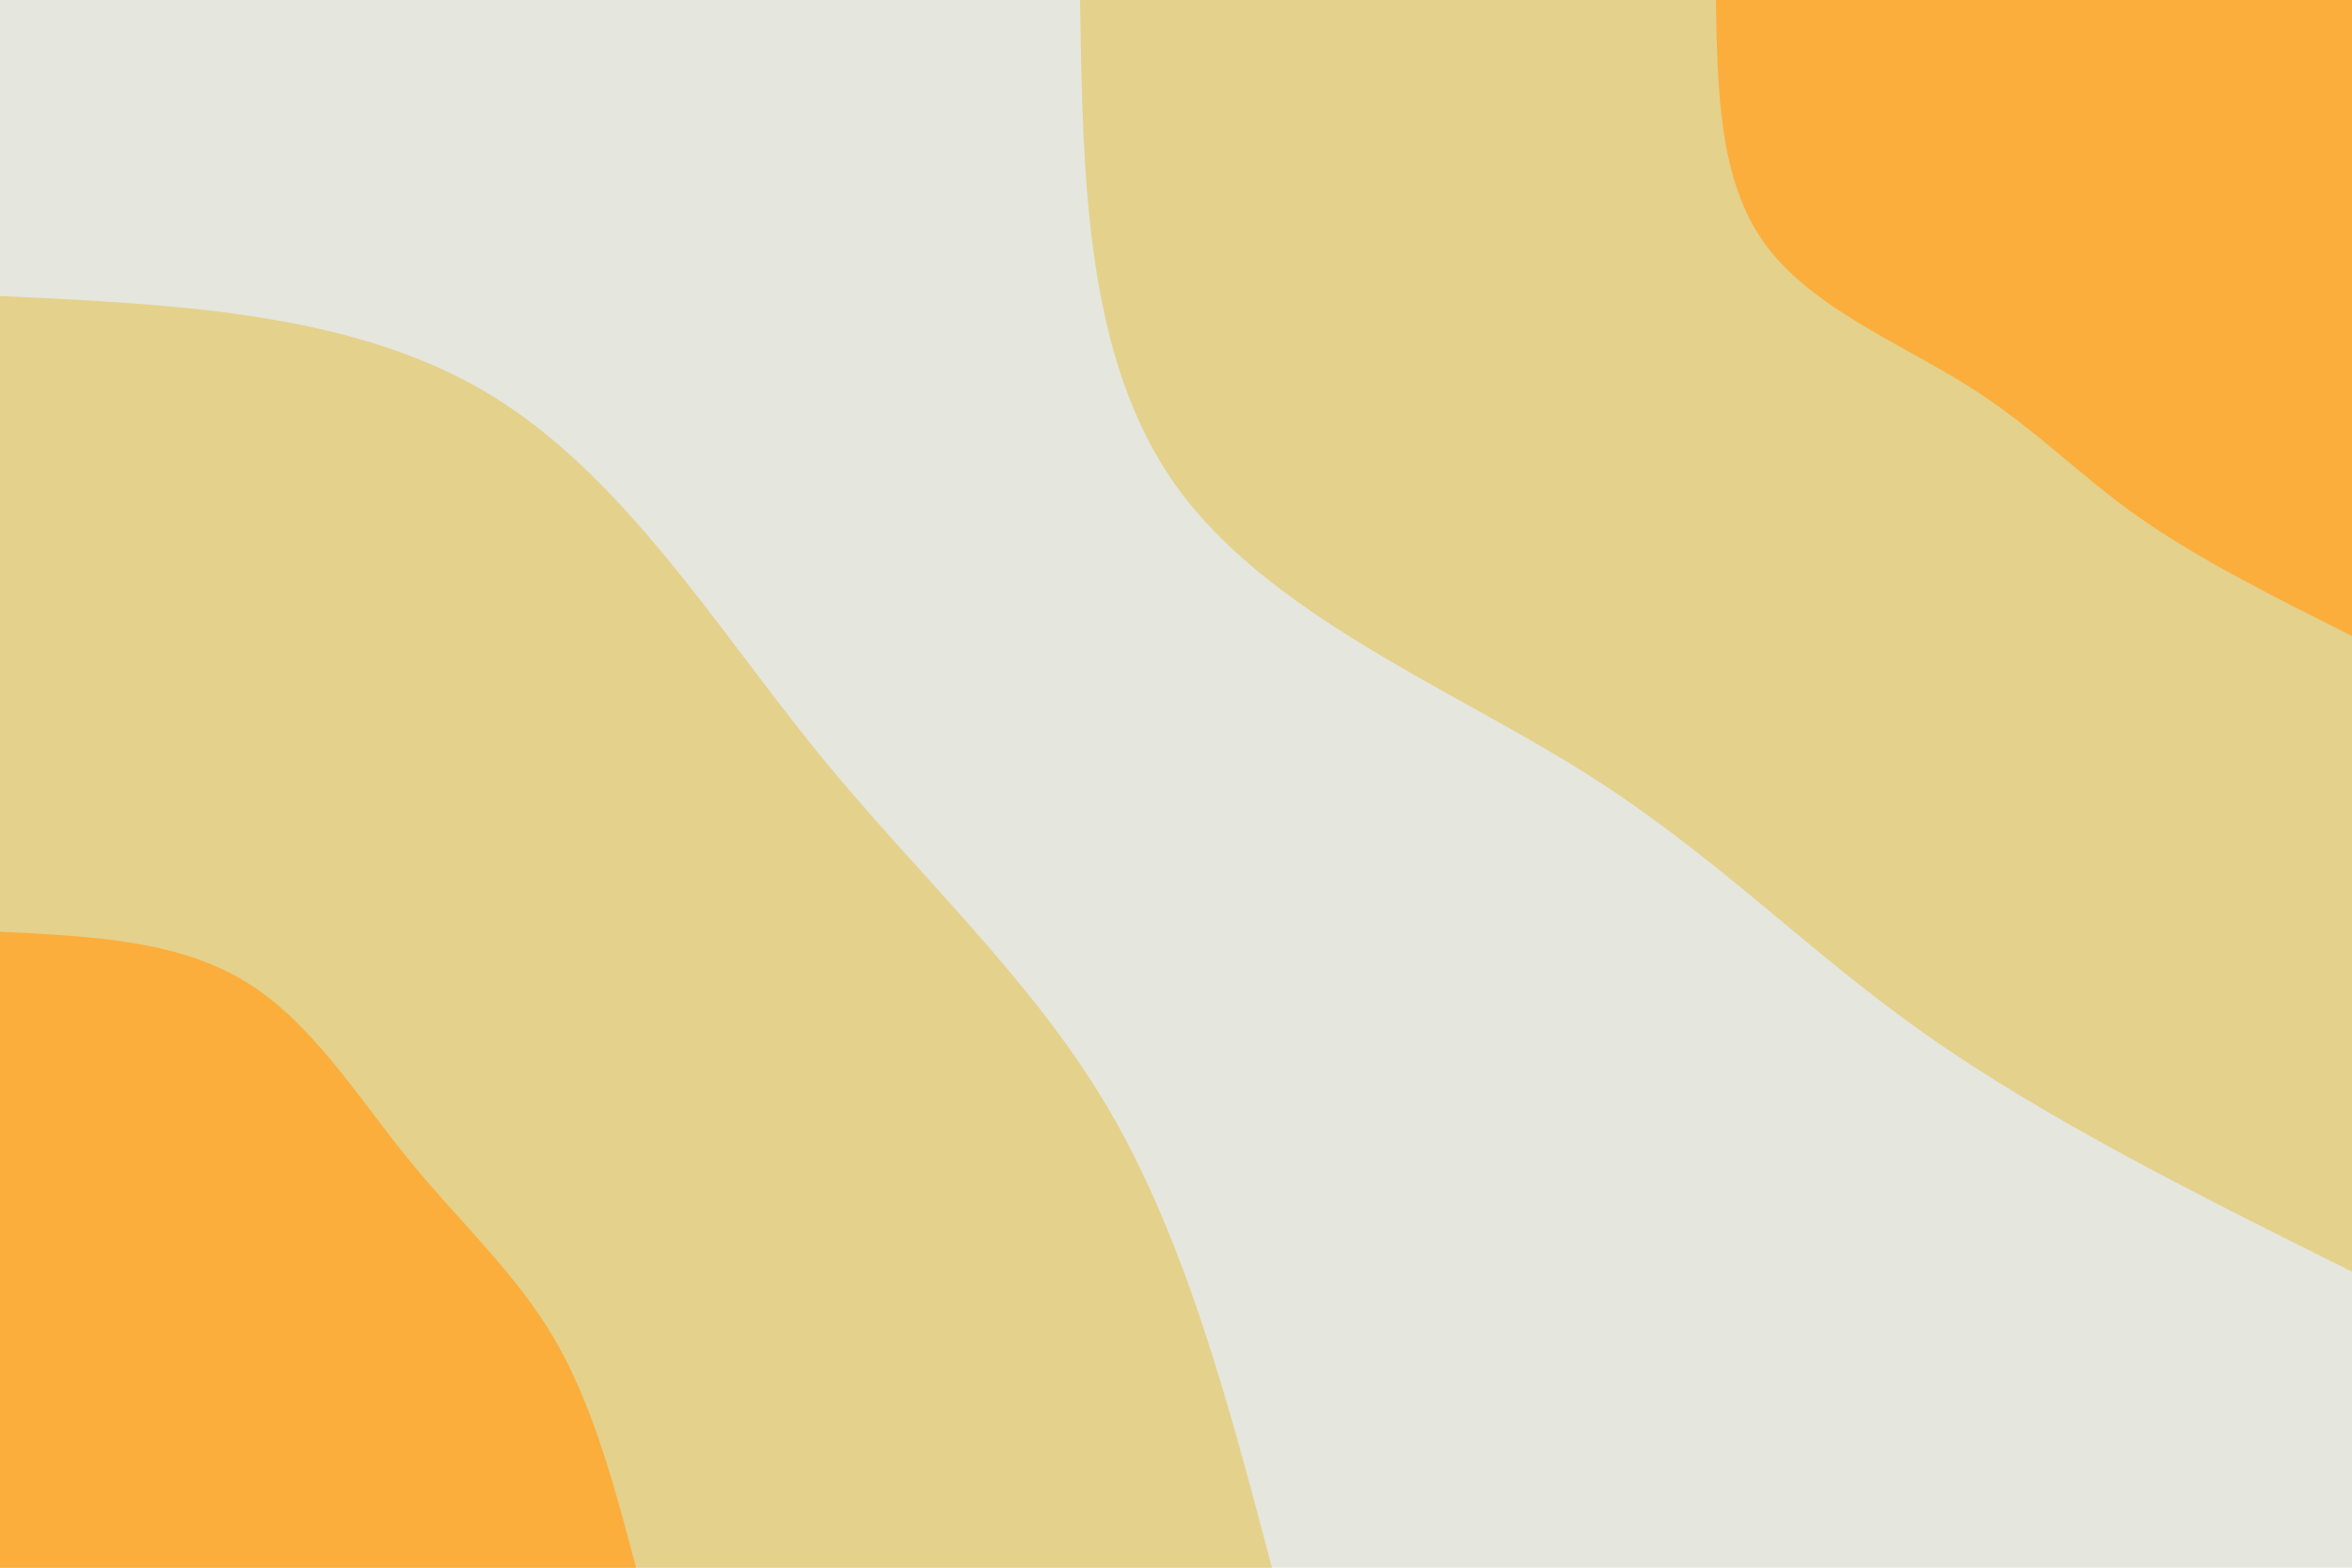
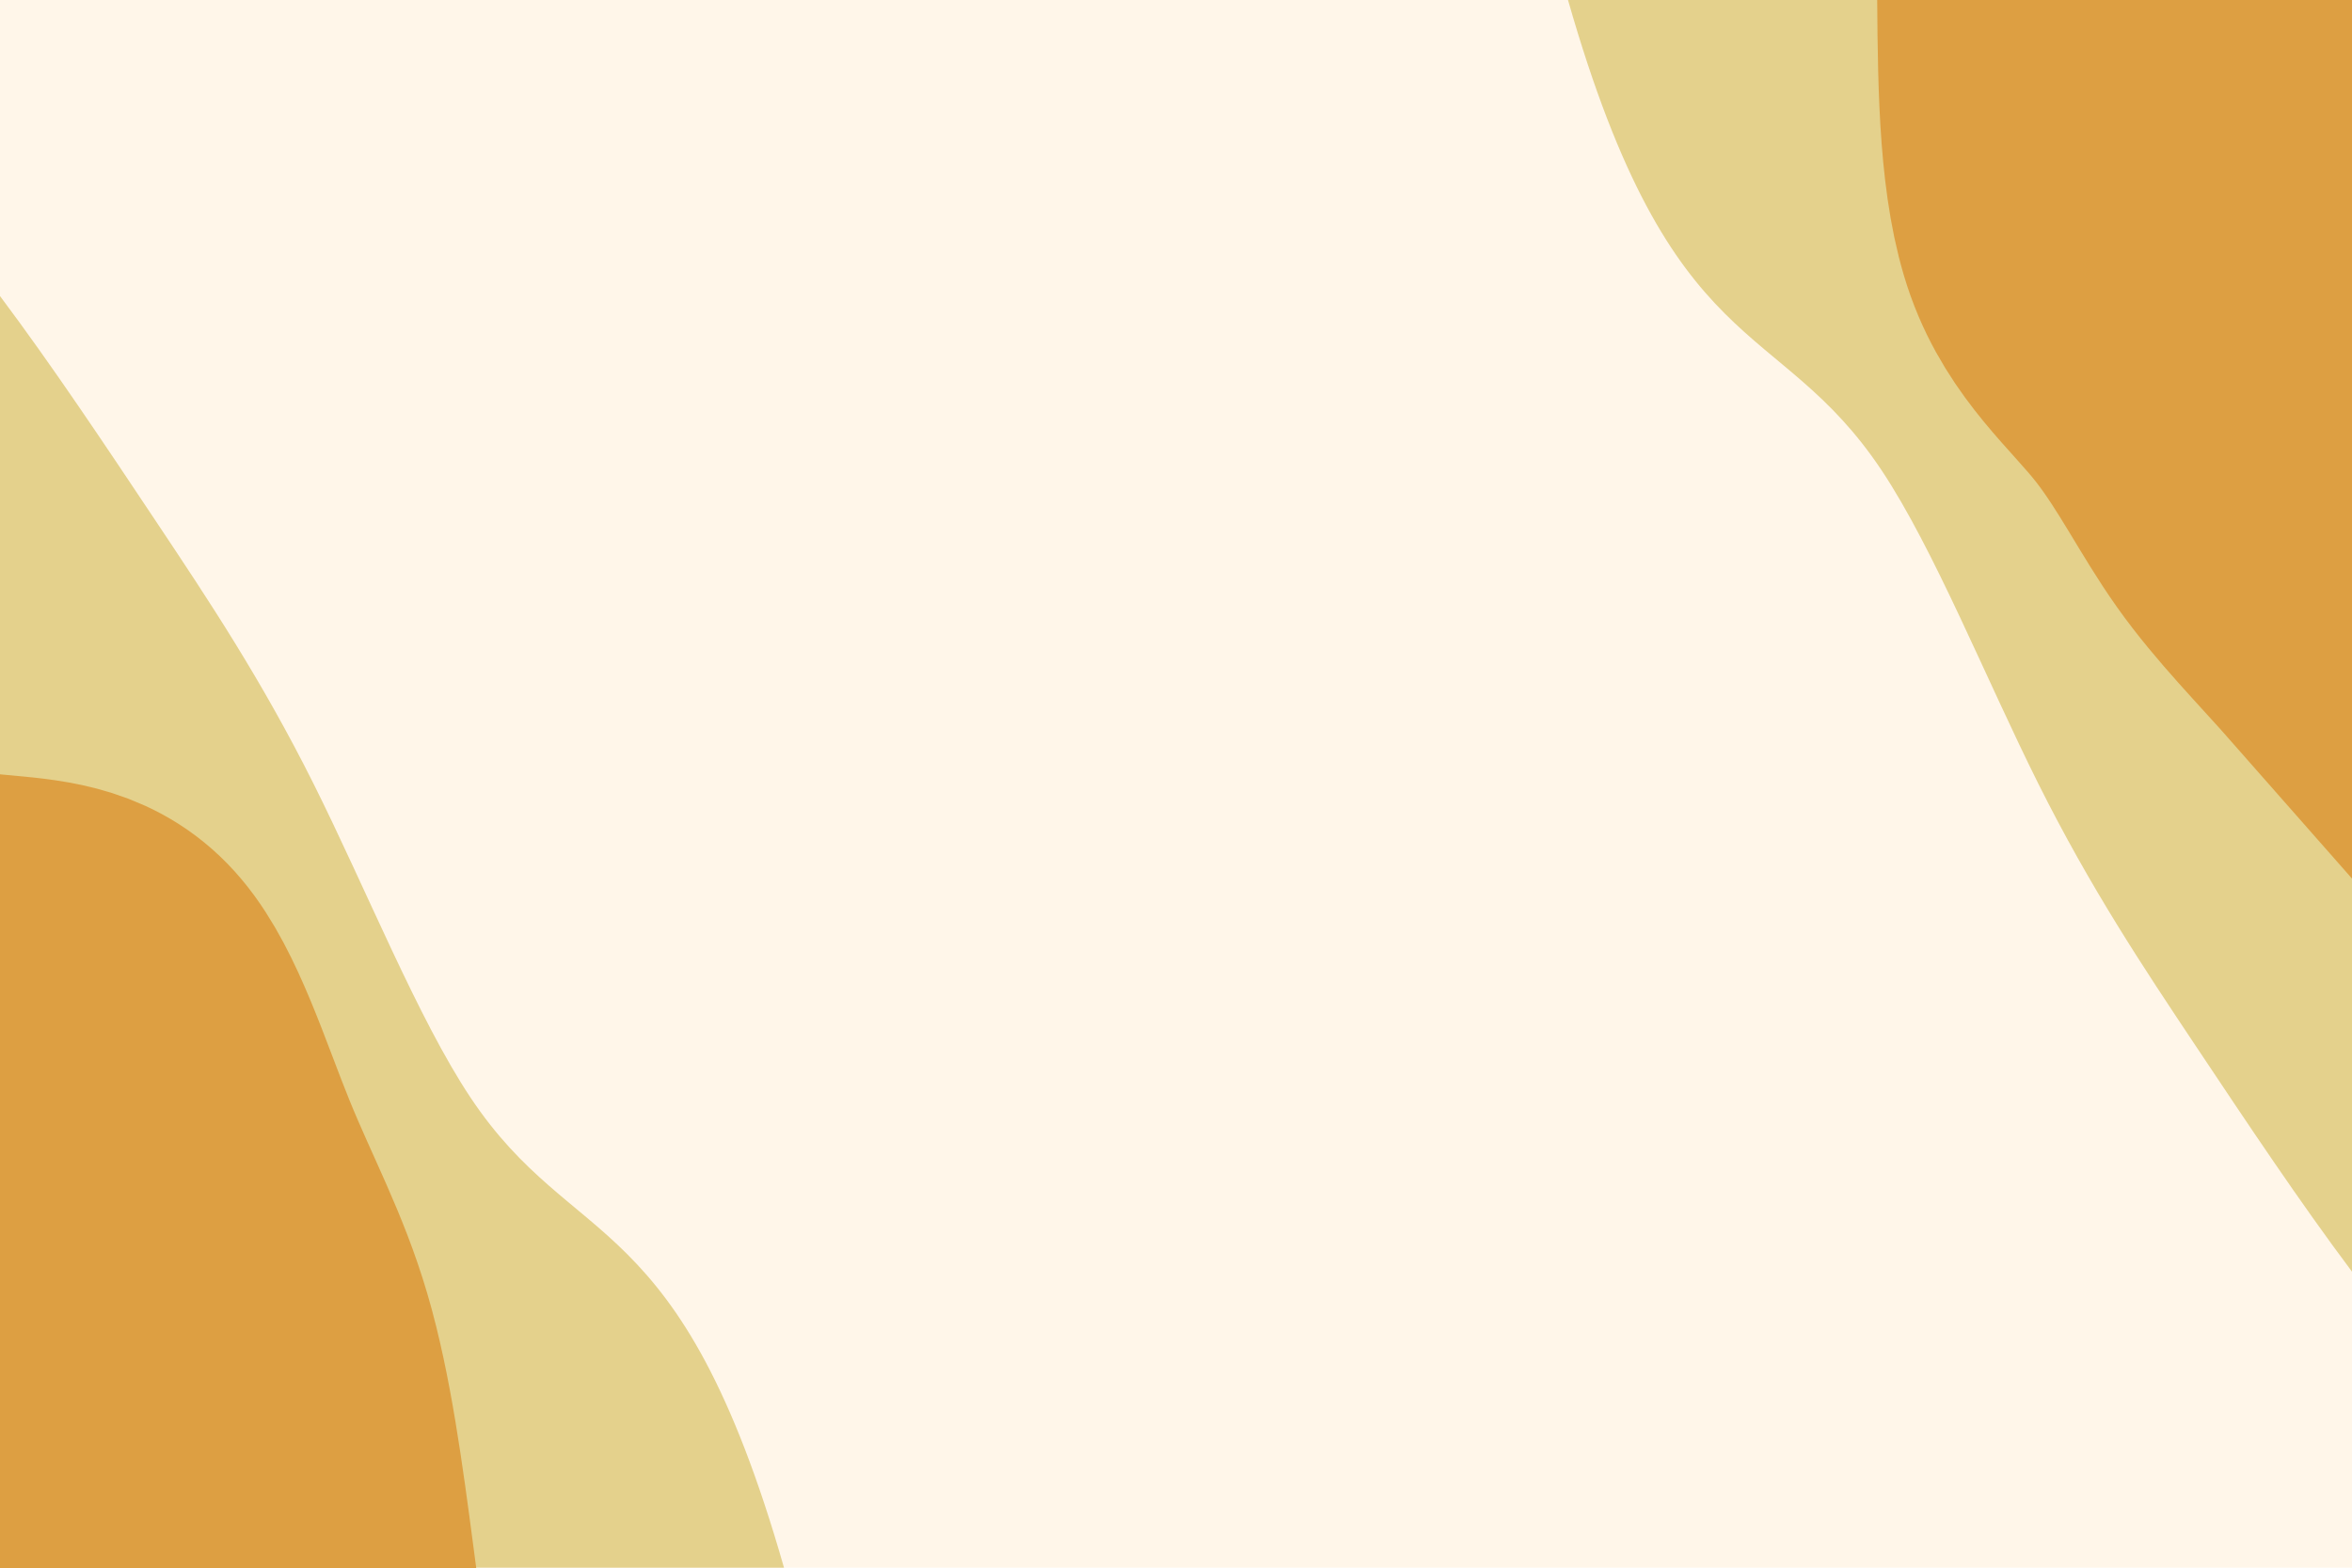
<svg xmlns="http://www.w3.org/2000/svg" id="visual" viewBox="0 0 900 600" width="900" height="600" version="1.1">
-   <rect x="0" y="0" width="900" height="600" fill="#e5e6dd" />
+   <rect x="0" y="0" width="900" height="600" fill="#FFF6E9" />
  <defs>
    <linearGradient id="grad1_0" x1="33.3%" y1="0%" x2="100%" y2="100%">
      <stop offset="20%" stop-color="#fbae3c" stop-opacity="1" />
      <stop offset="80%" stop-color="#fbae3c" stop-opacity="1" />
    </linearGradient>
  </defs>
  <defs>
    <linearGradient id="grad1_1" x1="33.3%" y1="0%" x2="100%" y2="100%">
      <stop offset="20%" stop-color="#fbae3c" stop-opacity="1" />
      <stop offset="80%" stop-color="#e5e6dd" stop-opacity="1" />
    </linearGradient>
  </defs>
  <defs>
    <linearGradient id="grad2_0" x1="0%" y1="0%" x2="66.7%" y2="100%">
      <stop offset="20%" stop-color="#fbae3c" stop-opacity="1" />
      <stop offset="80%" stop-color="#fbae3c" stop-opacity="1" />
    </linearGradient>
  </defs>
  <defs>
    <linearGradient id="grad2_1" x1="0%" y1="0%" x2="66.7%" y2="100%">
      <stop offset="20%" stop-color="#e5e6dd" stop-opacity="1" />
      <stop offset="80%" stop-color="#fbae3c" stop-opacity="1" />
    </linearGradient>
  </defs>
  <g transform="translate(900, 0)">
-     <path d="M0 486.7C-58.8 457.4 -117.6 428.1 -163.8 395.4C-210 362.8 -243.7 326.9 -294.9 294.9C-346.1 262.9 -414.8 234.8 -449.7 186.3C-484.6 137.8 -485.7 68.9 -486.7 0L0 0Z" fill="#e4d18c" />
-     <path d="M0 243.4C-29.4 228.7 -58.8 214 -81.9 197.7C-105 181.4 -121.8 163.4 -147.4 147.4C-173 131.4 -207.4 117.4 -224.8 93.1C-242.3 68.9 -242.8 34.4 -243.4 0L0 0Z" fill="#fbae3c" />
+     <path d="M0 486.7C-20 460 -40 430 -60 400C-80 370 -100 340 -120 300C-140 260 -160 210 -180 180C-200 150 -220 140 -240 120C-260 100 -280 70 -300 0L0 0Z" fill="#e4d18c" />
+     <path d="M0 245.4C-14.7 228.7 -29.4 214 -40.95 197.7C-52.5 181.4 -61.2 163.4 -73.7 147.4C-86.2 131.4 -103.7 117.4 -112.4 93.1C-121 68.9 -121.4 34.4 -121.7 0L0 0Z" fill="#DD9F42" stroke="#DD9F42" stroke-width="120" />
  </g>
  <g transform="translate(0, 600)">
-     <path d="M0 -486.7C67.4 -483.6 134.8 -480.4 186.3 -449.7C237.8 -419 273.4 -360.8 312.5 -312.5C351.7 -264.3 394.4 -226.1 424.1 -175.7C453.7 -125.2 470.2 -62.6 486.7 0L0 0Z" fill="#e4d18c" />
-     <path d="M0 -243.4C33.7 -241.8 67.4 -240.2 93.1 -224.8C118.9 -209.5 136.7 -180.4 156.3 -156.3C175.9 -132.2 197.2 -113 212 -87.8C226.8 -62.6 235.1 -31.3 243.4 0L0 0Z" fill="#fbae3c" />
+     <path d="M0 -486.7C20 -460 40 -430 60 -400C80 -370 100 -340 120 -300C140 -260 160 -210 180 -180C200 -150 220 -140 240 -120C260 -100 280 -70 300 0L0 0Z" fill="#e4d18c" />
+     <path d="M0 -243.4C16.85 -241.8 33.7 -240.2 46.55 -224.8C59.4 -209.5 68.35 -180.4 78.15 -156.3C87.95 -132.2 98.6 -113 106 -87.8C113.4 -62.6 117.55 -31.3 121.7 0L0 0Z" fill="#DD9F42" stroke="#DD9F42" stroke-width="120" />
  </g>
</svg>
